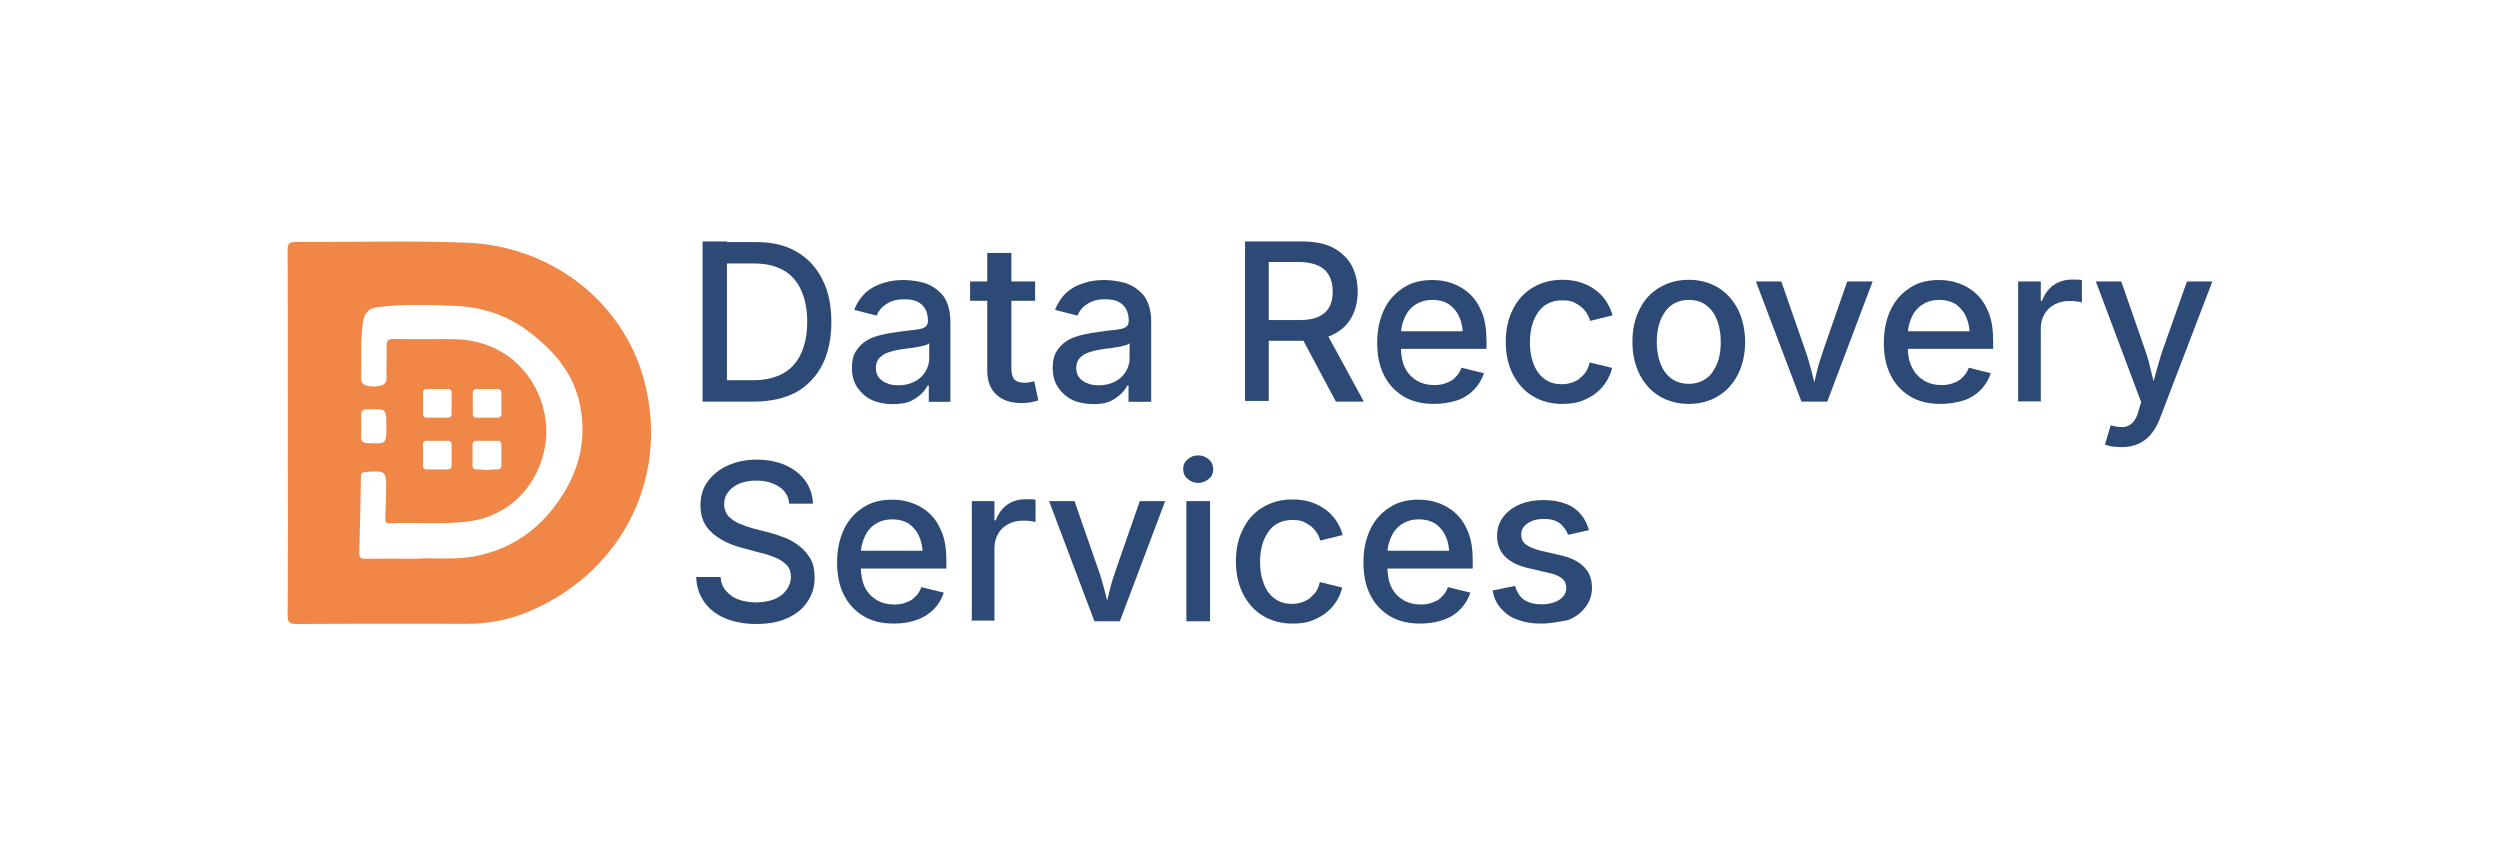
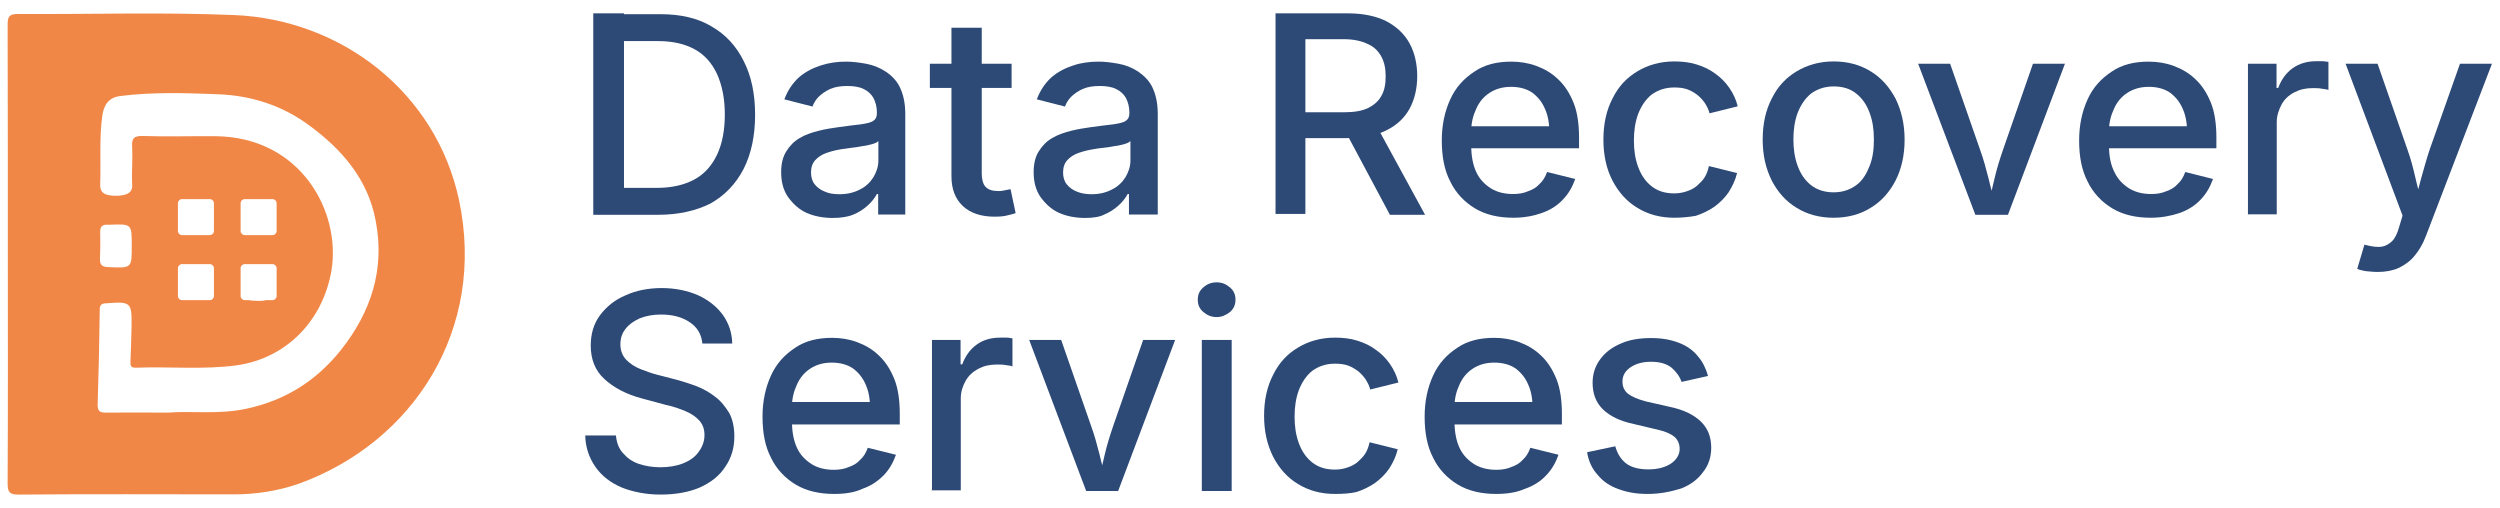
- <svg xmlns="http://www.w3.org/2000/svg" version="1.1" id="Layer_1" x="0px" y="0px" viewBox="0 0 1180.3 408.6" style="enable-background:new 0 0 1180.3 408.6;" xml:space="preserve">
+ <svg xmlns="http://www.w3.org/2000/svg" version="1.1" id="Layer_1" x="0px" y="0px" viewBox="0 0 1180.3 239.8" style="enable-background:new 0 0 1180.3 239.8;" xml:space="preserve">
  <style type="text/css">
	.st0{fill:#F18746;}
	.st1{fill:#2D4A77;}
</style>
  <g>
    <g>
-       <path class="st0" d="M305.2,184c-8.7-40.5-44.4-67.8-84.5-69.4c-27-1.1-54-0.2-81.1-0.4c-3.4,0-3.8,1.2-3.8,4.1    c0.1,28.6,0.1,57.3,0.1,85.9c0,28.8,0.1,57.5-0.1,86.3c0,3.4,0.9,4.1,4.2,4.1c26.9-0.2,53.8-0.1,80.7-0.1c8.3,0,16.5-1.3,24.3-4    C288.1,275,315.5,232.5,305.2,184z M260.6,240.7c-9.2,11.4-20.8,18.6-35.3,21.7c-10.4,2.2-20.7,0.7-29.2,1.4c-9,0-16.2-0.1-23.5,0    c-2.3,0-3-0.6-3-3c0.4-11.9,0.6-23.8,0.8-35.7c0-1.7,0.6-2.2,2.3-2.3c9.5-0.7,9.8-0.5,9.6,9c-0.1,4.3-0.2,8.6-0.4,12.8    c-0.1,1.6,0.1,2.5,2.1,2.4c12.5-0.5,25.1,0.8,37.7-0.9c18.8-2.6,32.5-16.8,35.7-35.7c3.6-21.8-11.3-50-43.6-50.3    c-9.1-0.1-18.2,0.2-27.3-0.1c-3.5-0.1-4.2,1-4,4.2c0.2,4.7-0.2,9.4,0,14c0.2,2.7-1.4,3.6-3.3,4c-1.8,0.4-3.8,0.3-5.6,0    c-1.9-0.4-3.2-1.4-3.1-3.8c0.3-8.7-0.4-17.4,0.8-26c0.6-4.4,2.6-6.9,7-7.4c12.1-1.5,24.3-1.1,36.5-0.6    c12.5,0.5,24.1,4.2,34.2,11.7c12.3,9.1,22.1,20.3,25,35.9C277.4,210.2,272.1,226.3,260.6,240.7z M170.5,196.2    c-0.1-2.1,0.7-3,2.8-2.9c0.3,0,0.5,0,0.8,0c8.3-0.3,8.3-0.3,8.3,7.8c0,8.6,0.1,8.5-8.8,8.1c-2.1-0.1-3.2-0.6-3.1-3    C170.6,202.9,170.6,199.5,170.5,196.2z M201.2,208.1h10.5c0.8,0,1.5,0.7,1.5,1.5v10.5c0,0.8-0.7,1.5-1.5,1.5h-10.5    c-0.8,0-1.5-0.7-1.5-1.5v-10.5C199.7,208.8,200.4,208.1,201.2,208.1z M199.7,195.7v-10.5c0-0.8,0.7-1.5,1.5-1.5h10.5    c0.8,0,1.5,0.7,1.5,1.5v10.5c0,0.8-0.7,1.5-1.5,1.5h-10.5C200.4,197.2,199.7,196.5,199.7,195.7z M224.7,208.1h10.5    c0.8,0,1.5,0.7,1.5,1.5v10.5c0,0.8-0.7,1.5-1.5,1.5h-2.5c-1.1,0.3-2.4,0.3-3.9,0.2c-1,0-1.8-0.1-2.5-0.2h-1.7    c-0.8,0-1.5-0.7-1.5-1.5v-10.5C223.2,208.8,223.9,208.1,224.7,208.1z M223.2,195.7v-10.5c0-0.8,0.7-1.5,1.5-1.5h10.5    c0.8,0,1.5,0.7,1.5,1.5v10.5c0,0.8-0.7,1.5-1.5,1.5h-10.5C223.9,197.2,223.2,196.5,223.2,195.7z" />
+       <path class="st0" d="M216.7,94.4C205.8,43.4,160.9,9.1,110.4,7.1c-34-1.4-67.9-0.3-102-0.5c-4.3,0-4.8,1.5-4.8,5.2    c0.1,36,0.1,72.1,0.1,108c0,36.2,0.1,72.3-0.1,108.5c0,4.3,1.1,5.2,5.3,5.2c33.8-0.3,67.7-0.1,101.5-0.1c10.4,0,20.8-1.6,30.6-5    C195.2,208.8,229.7,155.4,216.7,94.4z M160.6,165.7C149,180,134.5,189.1,116.2,193c-13.1,2.8-26,0.9-36.7,1.8    c-11.3,0-20.4-0.1-29.6,0c-2.9,0-3.8-0.8-3.8-3.8c0.5-15,0.8-29.9,1-44.9c0-2.1,0.8-2.8,2.9-2.9c11.9-0.9,12.3-0.6,12.1,11.3    c-0.1,5.4-0.3,10.8-0.5,16.1c-0.1,2,0.1,3.1,2.6,3c15.7-0.6,31.6,1,47.4-1.1c23.6-3.3,40.9-21.1,44.9-44.9    c4.5-27.4-14.2-62.9-54.8-63.3c-11.4-0.1-22.9,0.3-34.3-0.1c-4.4-0.1-5.3,1.3-5,5.3c0.3,5.9-0.3,11.8,0,17.6    c0.3,3.4-1.8,4.5-4.2,5c-2.3,0.5-4.8,0.4-7,0c-2.4-0.5-4-1.8-3.9-4.8c0.4-10.9-0.5-21.9,1-32.7c0.8-5.5,3.3-8.7,8.8-9.3    c15.2-1.9,30.6-1.4,45.9-0.8c15.7,0.6,30.3,5.3,43,14.7c15.5,11.4,27.8,25.5,31.4,45.2C181.8,127.3,175.1,147.6,160.6,165.7z     M47.3,109.7c-0.1-2.6,0.9-3.8,3.5-3.6c0.4,0,0.6,0,1,0c10.4-0.4,10.4-0.4,10.4,9.8c0,10.8,0.1,10.7-11.1,10.2    c-2.6-0.1-4-0.8-3.9-3.8C47.4,118.1,47.4,113.9,47.3,109.7z M85.9,124.7h13.2c1,0,1.9,0.9,1.9,1.9v13.2c0,1-0.9,1.9-1.9,1.9H85.9    c-1,0-1.9-0.9-1.9-1.9v-13.2C84,125.6,84.9,124.7,85.9,124.7z M84,109.1V95.9c0-1,0.9-1.9,1.9-1.9h13.2c1,0,1.9,0.9,1.9,1.9v13.2    c0,1-0.9,1.9-1.9,1.9H85.9C84.9,111,84,110.1,84,109.1z M115.5,124.7h13.2c1,0,1.9,0.9,1.9,1.9v13.2c0,1-0.9,1.9-1.9,1.9h-3.1    c-1.4,0.4-3,0.4-4.9,0.3c-1.3,0-2.3-0.1-3.1-0.3h-2.1c-1,0-1.9-0.9-1.9-1.9v-13.2C113.6,125.6,114.5,124.7,115.5,124.7z     M113.6,109.1V95.9c0-1,0.9-1.9,1.9-1.9h13.2c1,0,1.9,0.9,1.9,1.9v13.2c0,1-0.9,1.9-1.9,1.9h-13.2    C114.5,111,113.6,110.1,113.6,109.1z" />
    </g>
    <g>
-       <path class="st1" d="M343.2,114v75.6h-11.5V114H343.2z M356.2,189.6h-18.6v-10.1h17.9c5.8,0,10.4-1.1,14.2-3.2    c3.8-2.1,6.6-5.3,8.5-9.4s2.9-9.1,2.9-15c0-5.9-1-10.9-2.9-15s-4.6-7.2-8.3-9.3s-8.3-3.2-13.8-3.2h-19v-10.1H357    c7.4,0,13.8,1.4,19,4.5c5.3,3,9.4,7.4,12.2,13c2.9,5.6,4.3,12.3,4.3,20.2c0,7.8-1.4,14.6-4.3,20.3c-2.9,5.6-7,9.9-12.5,13    C370.4,188,363.9,189.6,356.2,189.6z" />
-       <path class="st1" d="M421.5,190.8c-3.5,0-6.9-0.6-9.8-1.9s-5.1-3.4-6.9-5.9c-1.8-2.6-2.6-5.8-2.6-9.4c0-3.2,0.6-5.8,1.9-7.8    c1.3-2.1,2.9-3.7,5-5c2.1-1.3,4.5-2.1,7-2.7s5.3-1.1,7.8-1.4c3.4-0.5,6.1-0.8,8.2-1c2.1-0.3,3.7-0.6,4.6-1.3    c1-0.6,1.4-1.6,1.4-2.9v-0.3c0-2.1-0.5-3.8-1.3-5.4c-0.8-1.4-2.1-2.6-3.7-3.4c-1.6-0.8-3.7-1.1-6.1-1.1c-2.4,0-4.6,0.3-6.4,1.1    c-1.8,0.8-3.2,1.8-4.3,2.9c-1.1,1.1-1.9,2.4-2.4,3.7l-10.6-2.7c1.3-3.4,3.2-6.1,5.4-8.2c2.4-2.1,5.1-3.5,8.3-4.5    c3.2-1,6.2-1.4,9.6-1.4c2.2,0,4.8,0.3,7.4,0.8s5,1.4,7.2,2.9s4.2,3.4,5.4,5.9c1.3,2.6,2.1,5.9,2.1,10.1v37.8h-10.2v-7.7h-0.5    c-0.8,1.4-1.8,2.9-3.4,4.3c-1.6,1.4-3.4,2.6-5.4,3.4C427.3,190.4,424.5,190.8,421.5,190.8z M424.1,181.9c3,0,5.6-0.6,7.8-1.8    c2.2-1.1,3.8-2.7,5-4.6c1.1-1.9,1.8-4,1.8-6.2V162c-0.5,0.5-1.1,0.8-2.2,1.1c-1.1,0.3-2.4,0.6-3.8,0.8c-1.4,0.3-2.9,0.5-4.2,0.6    c-1.3,0.2-2.4,0.3-3.4,0.5c-2.1,0.3-4,0.8-5.8,1.4s-3.2,1.6-4.2,2.7c-1,1.1-1.6,2.7-1.6,4.6c0,1.8,0.5,3.4,1.4,4.5    c1,1.3,2.2,2.1,3.8,2.7C420.1,181.6,421.8,181.9,424.1,181.9z" />
-       <path class="st1" d="M488.7,132.9v9.1H458v-9.1H488.7z M466.3,119.4h11.2v54.7c0,2.2,0.5,4,1.4,5c1,1.1,2.6,1.6,4.8,1.6    c0.6,0,1.3,0,2.2-0.2c1-0.2,1.8-0.3,2.4-0.5l1.9,9c-1.1,0.5-2.4,0.6-3.8,1c-1.3,0.2-2.7,0.3-4,0.3c-5.1,0-9.1-1.3-12-4    s-4.3-6.4-4.3-11.2v-55.7H466.3z" />
-       <path class="st1" d="M516.3,190.8c-3.5,0-6.9-0.6-9.8-1.9c-2.9-1.3-5.1-3.4-6.9-5.9c-1.8-2.6-2.6-5.8-2.6-9.4    c0-3.2,0.6-5.8,1.9-7.8c1.3-2.1,2.9-3.7,5-5c2.1-1.3,4.5-2.1,7-2.7s5.3-1.1,7.8-1.4c3.4-0.5,6.1-0.8,8.2-1    c2.1-0.3,3.7-0.6,4.6-1.3c1-0.6,1.4-1.6,1.4-2.9v-0.3c0-2.1-0.5-3.8-1.3-5.4c-0.8-1.4-2.1-2.6-3.7-3.4c-1.6-0.8-3.7-1.1-6.1-1.1    s-4.6,0.3-6.4,1.1c-1.8,0.8-3.2,1.8-4.3,2.9c-1.1,1.1-1.9,2.4-2.4,3.7l-10.6-2.7c1.3-3.4,3.2-6.1,5.4-8.2c2.4-2.1,5.1-3.5,8.3-4.5    c3-1,6.2-1.4,9.6-1.4c2.2,0,4.8,0.3,7.4,0.8c2.6,0.5,5,1.4,7.2,2.9s4.2,3.4,5.4,5.9c1.3,2.6,2.1,5.9,2.1,10.1v37.8h-10.7v-7.7    h-0.5c-0.8,1.4-1.8,2.9-3.4,4.3s-3.4,2.6-5.4,3.4C521.9,190.4,519.3,190.8,516.3,190.8z M518.7,181.9c3,0,5.6-0.6,7.8-1.8    c2.2-1.1,3.8-2.7,5-4.6c1.1-1.9,1.8-4,1.8-6.2V162c-0.5,0.5-1.1,0.8-2.2,1.1c-1.1,0.3-2.4,0.6-3.8,0.8c-1.4,0.3-2.9,0.5-4.2,0.6    s-2.4,0.3-3.4,0.5c-2.1,0.3-4,0.8-5.8,1.4c-1.8,0.6-3.2,1.6-4.2,2.7c-1,1.1-1.6,2.7-1.6,4.6c0,1.8,0.5,3.4,1.4,4.5    c1,1.3,2.2,2.1,3.8,2.7C514.8,181.6,516.6,181.9,518.7,181.9z" />
-       <path class="st1" d="M587.8,189.6V114h27.1c5.8,0,10.7,1,14.6,3c3.8,2.1,6.7,4.8,8.6,8.3c1.9,3.5,2.9,7.7,2.9,12.3    s-1,8.8-2.9,12.2c-1.9,3.5-4.8,6.2-8.8,8.2c-3.8,1.9-8.8,2.9-14.6,2.9h-20.3v-9.8h19.2c3.7,0,6.7-0.5,9-1.6c2.2-1.1,4-2.6,5-4.6    c1.1-1.9,1.6-4.3,1.6-7.2s-0.5-5.3-1.6-7.4c-1.1-2.1-2.7-3.7-5.1-4.8c-2.2-1.1-5.3-1.8-9.1-1.8H599v65.6h-11.2V189.6z     M630.7,189.6l-18.2-34.1h12.8l18.6,34.1H630.7z" />
-       <path class="st1" d="M677.1,190.7c-5.6,0-10.4-1.1-14.4-3.5c-4-2.4-7.2-5.8-9.3-10.1c-2.2-4.3-3.2-9.4-3.2-15.4    c0-5.8,1.1-10.9,3.2-15.4c2.1-4.5,5.1-7.8,9.1-10.4c3.8-2.6,8.5-3.7,13.8-3.7c3.2,0,6.4,0.5,9.4,1.6s5.8,2.7,8.2,5    c2.4,2.2,4.3,5.1,5.8,8.8c1.4,3.5,2.1,8,2.1,13.1v4h-45.1v-8.3H696l-5.3,2.7c0-3.5-0.5-6.6-1.6-9.1c-1.1-2.7-2.7-4.6-4.8-6.2    c-2.1-1.4-4.8-2.2-8-2.2s-5.8,0.8-8,2.2s-4,3.5-5.1,6.1c-1.1,2.4-1.8,5.1-1.8,8.2v5.6c0,3.8,0.6,7.2,1.9,9.9    c1.3,2.7,3.2,4.6,5.6,6.1c2.4,1.4,5.1,2.1,8.3,2.1c2.1,0,4-0.3,5.6-1c1.8-0.6,3.2-1.4,4.3-2.7c1.3-1.1,2.2-2.7,2.9-4.5l10.6,2.6    c-1,2.9-2.4,5.4-4.6,7.7c-2.1,2.2-4.8,4-8,5.1C684.8,190,681.1,190.7,677.1,190.7z" />
-       <path class="st1" d="M737.5,190.7c-5.3,0-9.9-1.3-13.9-3.7c-4-2.4-7-5.8-9.3-10.2c-2.2-4.3-3.4-9.4-3.4-15.4    c0-5.9,1.1-11,3.4-15.4c2.2-4.5,5.3-7.8,9.3-10.2c4-2.4,8.6-3.7,13.9-3.7c2.9,0,5.8,0.3,8.3,1.1c2.6,0.8,5,1.9,7,3.4    c2.1,1.4,3.8,3.2,5.3,5.3c1.4,2.1,2.6,4.5,3.2,7l-10.6,2.6c-0.3-1.4-1-2.7-1.8-4c-0.8-1.1-1.8-2.2-2.9-3c-1.1-0.8-2.4-1.6-3.8-2.1    c-1.4-0.5-3-0.6-4.8-0.6c-3.4,0-6.2,1-8.5,2.7c-2.2,1.8-3.8,4.2-5,7.2c-1.1,3-1.6,6.4-1.6,9.9c0,3.7,0.5,6.9,1.6,9.9    c1.1,3,2.7,5.4,5,7.2s5.1,2.7,8.5,2.7c1.8,0,3.4-0.3,4.8-0.8c1.4-0.5,2.7-1.1,3.8-2.1c1.1-1,2.1-1.9,2.9-3.2s1.3-2.7,1.6-4.2    l10.6,2.6c-0.6,2.7-1.8,5.1-3.2,7.2c-1.4,2.1-3.2,3.8-5.3,5.4c-2.1,1.4-4.5,2.6-7,3.4C743.2,190.4,740.4,190.7,737.5,190.7z" />
-       <path class="st1" d="M797.3,190.7c-5.3,0-9.9-1.3-13.9-3.7c-4-2.4-7-5.8-9.3-10.2c-2.2-4.5-3.4-9.4-3.4-15.4    c0-5.9,1.1-11,3.4-15.4c2.2-4.5,5.3-7.8,9.3-10.2c4-2.4,8.6-3.7,13.9-3.7c5.3,0,9.9,1.3,13.9,3.7c4,2.4,7,5.9,9.3,10.2    c2.2,4.5,3.4,9.6,3.4,15.4s-1.1,10.9-3.4,15.4c-2.2,4.3-5.3,7.8-9.3,10.2C807.3,189.4,802.6,190.7,797.3,190.7z M797.3,181.2    c3.5,0,6.2-1,8.5-2.7s3.8-4.2,5-7.2s1.6-6.2,1.6-9.9c0-3.7-0.5-6.9-1.6-9.9c-1.1-3-2.7-5.4-5-7.2c-2.2-1.8-5.1-2.7-8.5-2.7    s-6.2,1-8.5,2.7c-2.2,1.8-3.8,4.2-5,7.2c-1.1,3-1.6,6.4-1.6,9.9c0,3.5,0.5,6.9,1.6,9.9c1.1,3,2.7,5.4,5,7.2    C791.1,180.3,794,181.2,797.3,181.2z" />
-       <path class="st1" d="M850.5,189.6L829,132.9h12l11.2,32.2c1.3,3.5,2.2,7,3.2,10.7c0.8,3.5,1.8,7,2.7,10.6H855    c1-3.5,1.9-7,2.7-10.6c0.8-3.5,1.9-7,3.2-10.7l11.2-32.2h12l-21.4,56.7H850.5z" />
-       <path class="st1" d="M916.3,190.7c-5.6,0-10.4-1.1-14.4-3.5c-4-2.4-7.2-5.8-9.3-10.1c-2.2-4.3-3.2-9.4-3.2-15.4    c0-5.8,1.1-10.9,3.2-15.4c2.1-4.5,5.1-7.8,9.1-10.4c3.8-2.6,8.5-3.7,13.8-3.7c3.2,0,6.4,0.5,9.4,1.6s5.8,2.7,8.2,5    c2.4,2.2,4.3,5.1,5.8,8.8c1.4,3.5,2.1,8,2.1,13.1v4h-45.1v-8.3h39.4l-5.3,2.7c0-3.5-0.5-6.6-1.6-9.1c-1.1-2.7-2.7-4.6-4.8-6.2    c-2.1-1.4-4.8-2.2-8-2.2c-3.2,0-5.8,0.8-8,2.2c-2.2,1.4-4,3.5-5.1,6.1c-1.1,2.4-1.8,5.1-1.8,8.2v5.6c0,3.8,0.6,7.2,2.1,9.9    c1.3,2.7,3.2,4.6,5.6,6.1c2.4,1.4,5.1,2.1,8.3,2.1c2.1,0,4-0.3,5.6-1c1.8-0.6,3.2-1.4,4.3-2.7c1.3-1.1,2.2-2.7,2.9-4.5l10.4,2.6    c-1,2.9-2.4,5.4-4.6,7.7c-2.1,2.2-4.8,4-8,5.1C924,190,920.3,190.7,916.3,190.7z" />
-       <path class="st1" d="M952.8,189.6v-56.7h10.7v9.1h0.6c1.1-3,2.9-5.6,5.4-7.4c2.6-1.8,5.6-2.6,8.8-2.6c0.6,0,1.4,0,2.4,0    c1,0,1.6,0.2,2.2,0.2v10.6c-0.5-0.2-1.1-0.3-2.4-0.5c-1.1-0.2-2.2-0.2-3.5-0.2c-2.6,0-4.8,0.5-6.9,1.6c-2.1,1.1-3.7,2.6-4.8,4.5    c-1.1,1.9-1.8,4.2-1.8,6.6v34.7H952.8z" />
-       <path class="st1" d="M993.8,209.9l2.7-9.1l1.3,0.3c1.9,0.5,3.7,0.6,5.1,0.5c1.6-0.2,2.9-1,4-2.1c1.1-1.1,2.1-3,2.7-5.4l1.3-4.2    l-21.4-57h12l11.2,32.2c1.3,3.5,2.2,7.2,3,10.7c0.8,3.5,1.8,7,2.7,10.6h-3.4c1-3.5,1.9-7,2.9-10.6c1-3.5,1.9-7,3.2-10.7l11.4-32.2    h12l-24.7,64.5c-1.1,3-2.6,5.6-4.2,7.5c-1.6,2.1-3.7,3.5-5.9,4.6c-2.2,1-5,1.6-8,1.6c-1.8,0-3.4-0.2-4.6-0.3    C995.5,210.5,994.4,210.2,993.8,209.9z" />
-       <path class="st1" d="M357,294.6c-5.6,0-10.6-1-14.7-2.7c-4.2-1.8-7.4-4.3-9.8-7.7c-2.4-3.4-3.7-7.4-3.8-11.8h11.5    c0.2,2.7,1.1,5,2.7,6.7c1.6,1.8,3.5,3.2,5.9,4c2.4,0.8,5.1,1.3,8,1.3c3.2,0,6.1-0.5,8.5-1.4c2.6-1,4.5-2.4,5.9-4.3    c1.4-1.9,2.2-4,2.2-6.4c0-2.2-0.6-4-1.9-5.4c-1.3-1.4-3-2.6-5.1-3.5s-4.6-1.8-7.4-2.4l-8.8-2.4c-6.2-1.6-11-4.2-14.4-7.4    c-3.5-3.2-5.1-7.5-5.1-12.6c0-4.3,1.1-8.2,3.5-11.4c2.4-3.2,5.6-5.8,9.6-7.5c4-1.8,8.6-2.7,13.6-2.7c5.1,0,9.8,1,13.6,2.7    c4,1.8,7,4.3,9.3,7.4c2.2,3.2,3.4,6.7,3.5,10.7h-11.2c-0.3-3.5-1.9-6.1-4.8-8c-2.9-1.9-6.4-2.9-10.7-2.9c-3,0-5.6,0.5-8,1.4    c-2.2,1-4,2.2-5.3,4c-1.3,1.6-1.9,3.5-1.9,5.8c0,2.4,0.8,4.3,2.2,5.8c1.4,1.4,3.2,2.6,5.4,3.5c2.1,0.8,4.2,1.6,6.1,2.1l7.4,1.9    c2.4,0.6,4.8,1.4,7.4,2.4c2.6,1,5,2.4,7,4c2.2,1.6,3.8,3.7,5.3,6.1c1.3,2.4,1.9,5.3,1.9,8.8c0,4.3-1.1,8-3.4,11.4    c-2.2,3.4-5.4,5.9-9.6,7.8C367.9,293.6,362.9,294.6,357,294.6z" />
-       <path class="st1" d="M422.1,294.4c-5.6,0-10.4-1.1-14.4-3.5s-7.2-5.8-9.3-10.1c-2.2-4.3-3.2-9.4-3.2-15.4c0-5.8,1.1-10.9,3.2-15.4    s5.1-7.8,9.1-10.4c3.8-2.6,8.5-3.7,13.8-3.7c3.2,0,6.4,0.5,9.4,1.6s5.8,2.7,8.2,5c2.4,2.2,4.3,5.1,5.8,8.8c1.4,3.5,2.1,8,2.1,13.1    v4h-45.1V260H441l-5.3,2.7c0-3.5-0.5-6.6-1.6-9.1c-1.1-2.7-2.7-4.6-4.8-6.2c-2.1-1.4-4.8-2.2-8-2.2s-5.8,0.8-8,2.2s-4,3.5-5.1,6.1    c-1.1,2.4-1.8,5.1-1.8,8.2v5.6c0,3.8,0.6,7.2,1.9,9.9c1.3,2.7,3.2,4.6,5.6,6.1c2.4,1.4,5.1,2.1,8.3,2.1c2.1,0,4-0.3,5.6-1    c1.8-0.6,3.2-1.4,4.3-2.7c1.3-1.1,2.2-2.7,2.9-4.5l10.6,2.6c-1,2.9-2.4,5.4-4.6,7.7c-2.2,2.2-4.8,4-8,5.1    C429.8,293.8,426.3,294.4,422.1,294.4z" />
-       <path class="st1" d="M458.8,293.3v-56.7h10.7v9.1h0.6c1.1-3,2.9-5.6,5.4-7.4s5.6-2.6,8.8-2.6c0.6,0,1.4,0,2.4,0    c1,0,1.6,0.2,2.2,0.2v10.6c-0.5-0.2-1.1-0.3-2.4-0.5c-1.1-0.2-2.2-0.2-3.5-0.2c-2.6,0-4.8,0.5-6.9,1.6c-2.1,1.1-3.7,2.6-4.8,4.5    c-1.1,1.9-1.8,4.2-1.8,6.6V293h-10.9V293.3z" />
-       <path class="st1" d="M516.7,293.3l-21.4-56.7h12l11.2,32.2c1.3,3.5,2.2,7,3.2,10.7c0.8,3.5,1.8,7,2.7,10.6h-3.4    c1-3.5,1.9-7,2.7-10.6c0.8-3.5,1.9-7,3.2-10.7l11.2-32.2h12l-21.4,56.7H516.7L516.7,293.3z" />
-       <path class="st1" d="M565.7,228c-1.9,0-3.5-0.6-5-1.9s-2.1-2.9-2.1-4.6c0-1.9,0.6-3.4,2.1-4.6c1.4-1.3,3-1.9,5-1.9s3.5,0.6,5,1.9    s2.1,2.9,2.1,4.6c0,1.8-0.6,3.4-2.1,4.6C569.2,227.3,567.6,228,565.7,228z M560.1,293.3v-56.7h11.2v56.7H560.1L560.1,293.3z" />
-       <path class="st1" d="M610.1,294.4c-5.3,0-9.9-1.3-13.9-3.7c-4-2.4-7-5.8-9.3-10.2c-2.2-4.5-3.4-9.4-3.4-15.4    c0-5.9,1.1-11,3.4-15.4c2.2-4.5,5.3-7.8,9.3-10.2c4-2.4,8.6-3.7,13.9-3.7c2.9,0,5.8,0.3,8.3,1.1c2.6,0.8,5,1.9,7,3.4    c2.1,1.4,3.8,3.2,5.3,5.3c1.4,2.1,2.6,4.5,3.2,7l-10.6,2.6c-0.3-1.4-1-2.7-1.8-4c-0.8-1.1-1.8-2.2-2.9-3c-1.1-0.8-2.4-1.6-3.8-2.1    c-1.4-0.5-3-0.6-4.8-0.6c-3.4,0-6.2,1-8.5,2.7c-2.2,1.8-3.8,4.2-5,7.2c-1.1,3-1.6,6.4-1.6,9.9c0,3.7,0.5,6.9,1.6,9.9    c1.1,3,2.7,5.4,5,7.2s5.1,2.7,8.5,2.7c1.8,0,3.4-0.3,4.8-0.8c1.4-0.5,2.7-1.1,3.8-2.1s2.1-1.9,2.9-3.2c0.8-1.3,1.3-2.7,1.6-4.2    l10.6,2.6c-0.6,2.7-1.8,5.1-3.2,7.2c-1.4,2.1-3.2,3.8-5.3,5.4c-2.1,1.4-4.5,2.6-7,3.4C615.7,294.2,612.9,294.4,610.1,294.4z" />
-       <path class="st1" d="M670.6,294.4c-5.6,0-10.4-1.1-14.4-3.5s-7.2-5.8-9.3-10.1c-2.2-4.3-3.2-9.4-3.2-15.4c0-5.8,1.1-10.9,3.2-15.4    s5.1-7.8,9.1-10.4c3.8-2.6,8.5-3.7,13.8-3.7c3.2,0,6.4,0.5,9.4,1.6s5.8,2.7,8.2,5c2.4,2.2,4.3,5.1,5.8,8.8c1.4,3.5,2.1,8,2.1,13.1    v4h-45.1V260h39.4l-5.3,2.7c0-3.5-0.5-6.6-1.6-9.1c-1.1-2.7-2.7-4.6-4.8-6.2c-2.1-1.4-4.8-2.2-8-2.2s-5.8,0.8-8,2.2    s-4,3.5-5.1,6.1c-1.1,2.4-1.8,5.1-1.8,8.2v5.6c0,3.8,0.6,7.2,1.9,9.9c1.3,2.7,3.2,4.6,5.6,6.1c2.4,1.4,5.1,2.1,8.3,2.1    c2.1,0,4-0.3,5.6-1c1.8-0.6,3.2-1.4,4.3-2.7c1.3-1.1,2.2-2.7,2.9-4.5l10.6,2.6c-1,2.9-2.4,5.4-4.6,7.7c-2.1,2.2-4.8,4-8,5.1    C678.3,293.8,674.6,294.4,670.6,294.4z" />
-       <path class="st1" d="M727.4,294.4c-4.2,0-7.7-0.6-10.9-1.8c-3.2-1.1-5.8-2.9-7.8-5.3c-2.1-2.2-3.4-5.1-4-8.5l10.6-2.2    c0.8,2.9,2.2,5.1,4.3,6.6c2.1,1.4,4.8,2.1,8.2,2.1c3.5,0,6.4-0.8,8.5-2.2c2.1-1.4,3.2-3.4,3.2-5.4c0-1.8-0.6-3.4-1.9-4.5    s-3.4-2.1-5.9-2.6l-9.4-2.2c-5.3-1.1-9.1-3-11.7-5.6c-2.6-2.6-3.8-5.9-3.8-9.9c0-3.4,1-6.4,2.9-8.8c1.9-2.6,4.5-4.5,7.7-5.9    c3.2-1.4,7-2.1,11.4-2.1c4.2,0,7.5,0.6,10.6,1.8c2.9,1.1,5.3,2.9,7,5c1.8,2.1,3,4.6,3.8,7.4l-9.9,2.2c-0.6-1.9-1.9-3.7-3.7-5.3    c-1.8-1.4-4.3-2.2-7.7-2.2c-3,0-5.6,0.6-7.7,2.1c-2.1,1.4-3,3.2-3,5.3c0,1.9,0.6,3.4,2.1,4.6c1.4,1.1,3.7,2.1,6.7,2.9l9.1,2.1    c5.3,1.1,9.1,3,11.7,5.6c2.6,2.6,3.8,5.8,3.8,9.8c0,3.5-1,6.6-3,9.1c-1.9,2.7-4.6,4.8-8.2,6.2C736,293.6,732,294.4,727.4,294.4z" />
+       <path class="st1" d="M294.6,6.3v95.1h-14.5V6.3H294.6z M310.9,101.4h-23.4V88.7H310c7.3,0,13.1-1.4,17.9-4    c4.8-2.6,8.3-6.7,10.7-11.8c2.4-5.2,3.6-11.4,3.6-18.9s-1.3-13.7-3.6-18.9c-2.4-5.2-5.8-9.1-10.4-11.7c-4.7-2.6-10.4-4-17.4-4    h-23.9V6.7h25c9.3,0,17.4,1.8,23.9,5.7c6.7,3.8,11.8,9.3,15.3,16.4c3.6,7,5.4,15.5,5.4,25.4c0,9.8-1.8,18.4-5.4,25.5    c-3.6,7-8.8,12.5-15.7,16.4C328.8,99.4,320.6,101.4,310.9,101.4z" />
+       <path class="st1" d="M393.1,102.9c-4.4,0-8.7-0.8-12.3-2.4c-3.6-1.6-6.4-4.3-8.7-7.4c-2.3-3.3-3.3-7.3-3.3-11.8    c0-4,0.8-7.3,2.4-9.8c1.6-2.6,3.6-4.7,6.3-6.3c2.6-1.6,5.7-2.6,8.8-3.4c3.1-0.8,6.7-1.4,9.8-1.8c4.3-0.6,7.7-1,10.3-1.3    c2.6-0.4,4.7-0.8,5.8-1.6c1.3-0.8,1.8-2,1.8-3.6v-0.4c0-2.6-0.6-4.8-1.6-6.8c-1-1.8-2.6-3.3-4.7-4.3c-2-1-4.7-1.4-7.7-1.4    s-5.8,0.4-8,1.4c-2.3,1-4,2.3-5.4,3.6c-1.4,1.4-2.4,3-3,4.7l-13.3-3.4c1.6-4.3,4-7.7,6.8-10.3c3-2.6,6.4-4.4,10.4-5.7    c4-1.3,7.8-1.8,12.1-1.8c2.8,0,6,0.4,9.3,1c3.3,0.6,6.3,1.8,9.1,3.6s5.3,4.3,6.8,7.4c1.6,3.3,2.6,7.4,2.6,12.7v47.5h-12.8v-9.7    h-0.6c-1,1.8-2.3,3.6-4.3,5.4c-2,1.8-4.3,3.3-6.8,4.3C400.4,102.4,396.8,102.9,393.1,102.9z M396.3,91.7c3.8,0,7-0.8,9.8-2.3    c2.8-1.4,4.8-3.4,6.3-5.8c1.4-2.4,2.3-5,2.3-7.8v-9.2c-0.6,0.6-1.4,1-2.8,1.4c-1.4,0.4-3,0.8-4.8,1c-1.8,0.4-3.6,0.6-5.3,0.8    c-1.6,0.3-3,0.4-4.3,0.6c-2.6,0.4-5,1-7.3,1.8s-4,2-5.3,3.4c-1.3,1.4-2,3.4-2,5.8c0,2.3,0.6,4.3,1.8,5.7c1.3,1.6,2.8,2.6,4.8,3.4    C391.3,91.3,393.4,91.7,396.3,91.7z" />
+       <path class="st1" d="M477.6,30.1v11.4H439V30.1H477.6z M449.4,13.1h14.1v68.8c0,2.8,0.6,5,1.8,6.3c1.3,1.4,3.3,2,6,2    c0.8,0,1.6,0,2.8-0.3c1.3-0.3,2.3-0.4,3-0.6l2.4,11.3c-1.4,0.6-3,0.8-4.8,1.3c-1.6,0.3-3.4,0.4-5,0.4c-6.4,0-11.4-1.6-15.1-5    c-3.6-3.4-5.4-8-5.4-14.1V13.1L449.4,13.1L449.4,13.1z" />
+       <path class="st1" d="M512.3,102.9c-4.4,0-8.7-0.8-12.3-2.4c-3.6-1.6-6.4-4.3-8.7-7.4c-2.3-3.3-3.3-7.3-3.3-11.8    c0-4,0.8-7.3,2.4-9.8c1.6-2.6,3.6-4.7,6.3-6.3s5.7-2.6,8.8-3.4c3.1-0.8,6.7-1.4,9.8-1.8c4.3-0.6,7.7-1,10.3-1.3    c2.6-0.4,4.7-0.8,5.8-1.6c1.3-0.8,1.8-2,1.8-3.6v-0.4c0-2.6-0.6-4.8-1.6-6.8c-1-1.8-2.6-3.3-4.7-4.3c-2-1-4.7-1.4-7.7-1.4    c-3,0-5.8,0.4-8,1.4c-2.3,1-4,2.3-5.4,3.6c-1.4,1.4-2.4,3-3,4.7l-13.3-3.4c1.6-4.3,4-7.7,6.8-10.3c3-2.6,6.4-4.4,10.4-5.7    c3.8-1.3,7.8-1.8,12.1-1.8c2.8,0,6,0.4,9.3,1c3.3,0.6,6.3,1.8,9.1,3.6c2.8,1.9,5.3,4.3,6.8,7.4c1.6,3.3,2.6,7.4,2.6,12.7v47.5H533    v-9.7h-0.6c-1,1.8-2.3,3.6-4.3,5.4c-2,1.8-4.3,3.3-6.8,4.3C519.3,102.4,516.1,102.9,512.3,102.9z M515.3,91.7c3.8,0,7-0.8,9.8-2.3    c2.8-1.4,4.8-3.4,6.3-5.8c1.4-2.4,2.3-5,2.3-7.8v-9.2c-0.6,0.6-1.4,1-2.8,1.4c-1.4,0.4-3,0.8-4.8,1c-1.8,0.4-3.6,0.6-5.3,0.8    c-1.6,0.1-3,0.4-4.3,0.6c-2.6,0.4-5,1-7.3,1.8c-2.3,0.8-4,2-5.3,3.4c-1.3,1.4-2,3.4-2,5.8c0,2.3,0.6,4.3,1.8,5.7    c1.3,1.6,2.8,2.6,4.8,3.4C510.4,91.3,512.7,91.7,515.3,91.7z" />
+       <path class="st1" d="M602.2,101.4V6.3h34.1c7.3,0,13.5,1.3,18.4,3.8c4.8,2.6,8.4,6,10.8,10.4c2.4,4.4,3.6,9.7,3.6,15.5    s-1.3,11.1-3.6,15.3c-2.4,4.4-6,7.8-11.1,10.3c-4.8,2.4-11.1,3.6-18.4,3.6h-25.5V53h24.1c4.7,0,8.4-0.6,11.3-2    c2.8-1.4,5-3.3,6.3-5.8c1.4-2.4,2-5.4,2-9.1s-0.6-6.7-2-9.3c-1.4-2.6-3.4-4.7-6.4-6c-2.8-1.4-6.7-2.3-11.4-2.3h-18.1V101h-14.1    V101.4z M656.2,101.4l-22.9-42.9h16.1l23.4,42.9H656.2z" />
+       <path class="st1" d="M714.5,102.8c-7,0-13.1-1.4-18.1-4.4c-5-3-9.1-7.3-11.7-12.7c-2.8-5.4-4-11.8-4-19.4c0-7.3,1.4-13.7,4-19.4    c2.6-5.7,6.4-9.8,11.4-13.1c4.8-3.3,10.7-4.7,17.4-4.7c4,0,8,0.6,11.8,2c3.8,1.4,7.3,3.4,10.3,6.3c3,2.8,5.4,6.4,7.3,11.1    c1.8,4.4,2.6,10.1,2.6,16.5v5h-56.7V59.6h49.4l-6.7,3.4c0-4.4-0.6-8.3-2-11.4c-1.4-3.4-3.4-5.8-6-7.8c-2.6-1.8-6-2.8-10.1-2.8    c-4,0-7.3,1-10.1,2.8c-2.8,1.8-5,4.4-6.4,7.7c-1.4,3-2.3,6.4-2.3,10.3v7c0,4.8,0.8,9.1,2.4,12.5c1.6,3.4,4,5.8,7,7.7    c3,1.8,6.4,2.6,10.4,2.6c2.6,0,5-0.4,7-1.3c2.3-0.8,4-1.8,5.4-3.4c1.6-1.4,2.8-3.4,3.6-5.7l13.3,3.3c-1.3,3.6-3,6.8-5.8,9.7    c-2.6,2.8-6,5-10.1,6.4C724.2,101.9,719.6,102.8,714.5,102.8z" />
+       <path class="st1" d="M790.5,102.8c-6.7,0-12.5-1.6-17.5-4.7c-5-3-8.8-7.3-11.7-12.8c-2.8-5.4-4.3-11.8-4.3-19.4    c0-7.4,1.4-13.8,4.3-19.4c2.8-5.7,6.7-9.8,11.7-12.8c5-3,10.8-4.7,17.5-4.7c3.6,0,7.3,0.4,10.4,1.4c3.3,1,6.3,2.4,8.8,4.3    c2.6,1.8,4.8,4,6.7,6.7c1.8,2.6,3.3,5.7,4,8.8l-13.3,3.3c-0.4-1.8-1.3-3.4-2.3-5c-1-1.4-2.3-2.8-3.6-3.8c-1.4-1-3-2-4.8-2.6    c-1.8-0.6-3.8-0.8-6-0.8c-4.3,0-7.8,1.3-10.7,3.4c-2.8,2.3-4.8,5.3-6.3,9.1c-1.4,3.8-2,8-2,12.5c0,4.7,0.6,8.7,2,12.5    s3.4,6.8,6.3,9.1c2.9,2.3,6.4,3.4,10.7,3.4c2.3,0,4.3-0.4,6-1c1.8-0.6,3.4-1.4,4.8-2.6c1.4-1.3,2.6-2.4,3.6-4s1.6-3.4,2-5.3    l13.3,3.3c-0.8,3.4-2.3,6.4-4,9.1c-1.8,2.6-4,4.8-6.7,6.8c-2.6,1.8-5.7,3.3-8.8,4.3C797.7,102.4,794.2,102.8,790.5,102.8z" />
+       <path class="st1" d="M865.7,102.8c-6.7,0-12.5-1.6-17.5-4.7c-5-3-8.8-7.3-11.7-12.8c-2.8-5.7-4.3-11.8-4.3-19.4    c0-7.4,1.4-13.8,4.3-19.4c2.8-5.7,6.7-9.8,11.7-12.8c5-3,10.8-4.7,17.5-4.7c6.7,0,12.5,1.6,17.5,4.7c5,3,8.8,7.4,11.7,12.8    c2.8,5.7,4.3,12.1,4.3,19.4s-1.4,13.7-4.3,19.4c-2.8,5.4-6.7,9.8-11.7,12.8C878.3,101.2,872.4,102.8,865.7,102.8z M865.7,90.8    c4.4,0,7.8-1.3,10.7-3.4s4.8-5.3,6.3-9.1s2-7.8,2-12.5s-0.6-8.7-2-12.5c-1.4-3.8-3.4-6.8-6.3-9.1c-2.8-2.3-6.4-3.4-10.7-3.4    c-4.3,0-7.8,1.3-10.7,3.4c-2.8,2.3-4.8,5.3-6.3,9.1c-1.4,3.8-2,8-2,12.5s0.6,8.7,2,12.5c1.4,3.8,3.4,6.8,6.3,9.1    C857.9,89.7,861.6,90.8,865.7,90.8z" />
+       <path class="st1" d="M932.6,101.4l-27-71.3h15.1l14.1,40.5c1.6,4.4,2.8,8.8,4,13.5c1,4.4,2.3,8.8,3.4,13.3h-3.9    c1.3-4.4,2.4-8.8,3.4-13.3c1-4.4,2.4-8.8,4-13.5l14.1-40.5h15.1L948,101.4L932.6,101.4L932.6,101.4z" />
+       <path class="st1" d="M1015.4,102.8c-7,0-13.1-1.4-18.1-4.4c-5-3-9.1-7.3-11.7-12.7c-2.8-5.4-4-11.8-4-19.4c0-7.3,1.4-13.7,4-19.4    c2.6-5.7,6.4-9.8,11.4-13.1c4.8-3.3,10.7-4.7,17.4-4.7c4,0,8,0.6,11.8,2c3.8,1.4,7.3,3.4,10.3,6.3c3,2.8,5.4,6.4,7.3,11.1    c1.8,4.4,2.6,10.1,2.6,16.5v5h-56.7V59.6h49.6l-6.7,3.4c0-4.4-0.6-8.3-2-11.4c-1.4-3.4-3.4-5.8-6-7.8c-2.6-1.8-6-2.8-10.1-2.8    c-4,0-7.3,1-10.1,2.8c-2.8,1.8-5,4.4-6.4,7.7c-1.4,3-2.3,6.4-2.3,10.3v7c0,4.8,0.8,9.1,2.6,12.5c1.6,3.4,4,5.8,7,7.7    c3,1.8,6.4,2.6,10.4,2.6c2.6,0,5-0.4,7-1.3c2.3-0.8,4-1.8,5.4-3.4c1.6-1.4,2.8-3.4,3.6-5.7l13.1,3.3c-1.3,3.6-3,6.8-5.8,9.7    c-2.6,2.8-6,5-10.1,6.4C1025.1,101.9,1020.4,102.8,1015.4,102.8z" />
+       <path class="st1" d="M1061.3,101.4V30.1h13.5v11.4h0.8c1.4-3.8,3.6-7,6.8-9.3c3.3-2.3,7-3.3,11.1-3.3c0.8,0,1.8,0,3,0    s2,0.3,2.8,0.3v13.3c-0.6-0.3-1.4-0.4-3-0.6c-1.4-0.3-2.8-0.3-4.4-0.3c-3.3,0-6,0.6-8.7,2s-4.7,3.3-6,5.7s-2.3,5.3-2.3,8.3v43.6    h-13.5V101.4z" />
+       <path class="st1" d="M1112.9,126.9l3.4-11.4l1.6,0.4c2.4,0.6,4.7,0.8,6.4,0.6c2-0.3,3.6-1.3,5-2.6s2.6-3.8,3.4-6.8l1.6-5.3    l-26.9-71.7h15.1l14.1,40.5c1.6,4.4,2.8,9.1,3.8,13.5c1,4.4,2.3,8.8,3.4,13.3h-4.3c1.3-4.4,2.4-8.8,3.6-13.3    c1.3-4.4,2.4-8.8,4-13.5l14.3-40.5h15.1l-31.1,81.1c-1.4,3.8-3.3,7-5.3,9.4c-2,2.6-4.7,4.4-7.4,5.8c-2.8,1.3-6.3,2-10.1,2    c-2.3,0-4.3-0.3-5.8-0.4C1115,127.7,1113.6,127.3,1112.9,126.9z" />
+       <path class="st1" d="M311.9,233.5c-7,0-13.3-1.3-18.5-3.4c-5.3-2.3-9.3-5.4-12.3-9.7c-3-4.3-4.7-9.3-4.8-14.8h14.5    c0.3,3.4,1.4,6.3,3.4,8.4c2,2.3,4.4,4,7.4,5c3,1,6.4,1.6,10.1,1.6c4,0,7.7-0.6,10.7-1.8c3.3-1.3,5.7-3,7.4-5.4    c1.8-2.4,2.8-5,2.8-8c0-2.8-0.8-5-2.4-6.8c-1.6-1.8-3.8-3.3-6.4-4.4s-5.8-2.3-9.3-3l-11.1-3c-7.8-2-13.8-5.3-18.1-9.3    c-4.4-4-6.4-9.4-6.4-15.8c0-5.4,1.4-10.3,4.4-14.3s7-7.3,12.1-9.4c5-2.3,10.8-3.4,17.1-3.4c6.4,0,12.3,1.3,17.1,3.4    c5,2.3,8.8,5.4,11.7,9.3c2.8,4,4.3,8.4,4.4,13.5h-14.1c-0.4-4.4-2.4-7.7-6-10.1c-3.6-2.4-8-3.6-13.5-3.6c-3.8,0-7,0.6-10.1,1.8    c-2.8,1.3-5,2.8-6.7,5c-1.6,2-2.4,4.4-2.4,7.3c0,3,1,5.4,2.8,7.3c1.8,1.8,4,3.3,6.8,4.4c2.6,1,5.3,2,7.7,2.6l9.3,2.4    c3,0.8,6,1.8,9.3,3c3.3,1.3,6.3,3,8.8,5c2.8,2,4.8,4.7,6.7,7.7c1.6,3,2.4,6.7,2.4,11.1c0,5.4-1.4,10.1-4.3,14.3    c-2.8,4.3-6.8,7.4-12.1,9.8C325.6,232.2,319.4,233.5,311.9,233.5z" />
+       <path class="st1" d="M393.8,233.2c-7,0-13.1-1.4-18.1-4.4c-5-3-9.1-7.3-11.7-12.7c-2.8-5.4-4-11.8-4-19.4c0-7.3,1.4-13.7,4-19.4    c2.6-5.7,6.4-9.8,11.4-13.1c4.8-3.3,10.7-4.7,17.4-4.7c4,0,8,0.6,11.8,2c3.8,1.4,7.3,3.4,10.3,6.3c3,2.8,5.4,6.4,7.3,11.1    c1.8,4.4,2.6,10.1,2.6,16.5v5h-56.7v-10.6h49.4l-6.7,3.4c0-4.4-0.6-8.3-2-11.4c-1.4-3.4-3.4-5.8-6-7.8c-2.6-1.8-6-2.8-10.1-2.8    s-7.3,1-10.1,2.8s-5,4.4-6.4,7.7c-1.4,3-2.3,6.4-2.3,10.3v7c0,4.8,0.8,9.1,2.4,12.5c1.6,3.4,4,5.8,7,7.7c3,1.8,6.4,2.6,10.4,2.6    c2.6,0,5-0.4,7-1.3c2.3-0.8,4-1.8,5.4-3.4c1.6-1.4,2.8-3.4,3.6-5.7l13.3,3.3c-1.3,3.6-3,6.8-5.8,9.7c-2.8,2.8-6,5-10.1,6.4    C403.5,232.5,399.1,233.2,393.8,233.2z" />
+       <path class="st1" d="M440,231.8v-71.3h13.5V172h0.8c1.4-3.8,3.6-7,6.8-9.3c3.1-2.3,7-3.3,11.1-3.3c0.8,0,1.8,0,3,0s2,0.3,2.8,0.3    V173c-0.6-0.3-1.4-0.4-3-0.6c-1.4-0.3-2.8-0.3-4.4-0.3c-3.3,0-6,0.6-8.7,2c-2.6,1.4-4.7,3.3-6,5.7c-1.4,2.4-2.3,5.3-2.3,8.3v43.4    h-13.7v0.4H440z" />
+       <path class="st1" d="M512.8,231.8l-26.9-71.3H501l14.1,40.5c1.6,4.4,2.8,8.8,4,13.5c1,4.4,2.3,8.8,3.4,13.3h-4.3    c1.3-4.4,2.4-8.8,3.4-13.3c1-4.4,2.4-8.8,4-13.5l14.1-40.5h15.1l-26.9,71.3H512.8L512.8,231.8z" />
+       <path class="st1" d="M574.4,149.7c-2.4,0-4.4-0.8-6.3-2.4c-1.9-1.6-2.6-3.6-2.6-5.8c0-2.4,0.8-4.3,2.6-5.8    c1.8-1.6,3.8-2.4,6.3-2.4c2.5,0,4.4,0.8,6.3,2.4c1.9,1.6,2.6,3.6,2.6,5.8c0,2.3-0.8,4.3-2.6,5.8    C578.8,148.8,576.8,149.7,574.4,149.7z M567.4,231.8v-71.3h14.1v71.3H567.4L567.4,231.8z" />
+       <path class="st1" d="M630.3,233.2c-6.7,0-12.5-1.6-17.5-4.7c-5-3-8.8-7.3-11.7-12.8c-2.8-5.7-4.3-11.8-4.3-19.4    c0-7.4,1.4-13.8,4.3-19.4c2.8-5.7,6.7-9.8,11.7-12.8c5-3,10.8-4.7,17.5-4.7c3.6,0,7.3,0.4,10.4,1.4c3.3,1,6.3,2.4,8.8,4.3    c2.6,1.8,4.8,4,6.7,6.7c1.8,2.6,3.3,5.7,4,8.8l-13.3,3.3c-0.4-1.8-1.3-3.4-2.3-5c-1-1.4-2.3-2.8-3.6-3.8c-1.4-1-3-2-4.8-2.6    c-1.8-0.6-3.8-0.8-6-0.8c-4.3,0-7.8,1.3-10.7,3.4c-2.8,2.3-4.8,5.3-6.3,9.1c-1.4,3.8-2,8-2,12.5c0,4.7,0.6,8.7,2,12.5    c1.4,3.8,3.4,6.8,6.3,9.1c2.9,2.3,6.4,3.4,10.7,3.4c2.3,0,4.3-0.4,6-1c1.8-0.6,3.4-1.4,4.8-2.6c1.4-1.3,2.6-2.4,3.6-4    c1-1.6,1.6-3.4,2-5.3l13.3,3.3c-0.8,3.4-2.3,6.4-4,9.1c-1.8,2.6-4,4.8-6.7,6.8c-2.6,1.8-5.7,3.3-8.8,4.3    C637.3,233,633.8,233.2,630.3,233.2z" />
+       <path class="st1" d="M706.4,233.2c-7,0-13.1-1.4-18.1-4.4c-5-3-9.1-7.3-11.7-12.7c-2.8-5.4-4-11.8-4-19.4c0-7.3,1.4-13.7,4-19.4    s6.4-9.8,11.4-13.1c4.8-3.3,10.7-4.7,17.4-4.7c4,0,8,0.6,11.8,2c3.8,1.4,7.3,3.4,10.3,6.3c3,2.8,5.4,6.4,7.3,11.1    c1.8,4.4,2.6,10.1,2.6,16.5v5h-56.7v-10.6h49.6l-6.7,3.4c0-4.4-0.6-8.3-2-11.4c-1.4-3.4-3.4-5.8-6-7.8c-2.6-1.8-6-2.8-10.1-2.8    s-7.3,1-10.1,2.8c-2.8,1.8-5,4.4-6.4,7.7c-1.4,3-2.3,6.4-2.3,10.3v7c0,4.8,0.8,9.1,2.4,12.5c1.6,3.4,4,5.8,7,7.7    c3,1.8,6.4,2.6,10.4,2.6c2.6,0,5-0.4,7-1.3c2.3-0.8,4-1.8,5.4-3.4c1.6-1.4,2.8-3.4,3.6-5.7l13.3,3.3c-1.3,3.6-3,6.8-5.8,9.7    c-2.6,2.8-6,5-10.1,6.4C716.1,232.5,711.4,233.2,706.4,233.2z" />
+       <path class="st1" d="M777.8,233.2c-5.3,0-9.7-0.8-13.7-2.3c-4-1.4-7.3-3.6-9.8-6.7c-2.6-2.8-4.3-6.4-5-10.7l13.3-2.8    c1,3.6,2.8,6.4,5.4,8.3c2.6,1.8,6,2.6,10.3,2.6c4.4,0,8-1,10.7-2.8c2.6-1.8,4-4.3,4-6.8c0-2.3-0.8-4.3-2.4-5.7s-4.3-2.6-7.4-3.3    l-11.8-2.8c-6.7-1.4-11.4-3.8-14.7-7c-3.3-3.3-4.8-7.4-4.8-12.5c0-4.3,1.3-8,3.6-11.1c2.4-3.3,5.7-5.7,9.7-7.4    c4-1.8,8.8-2.6,14.3-2.6c5.3,0,9.4,0.8,13.3,2.3c3.6,1.4,6.7,3.6,8.8,6.3c2.3,2.6,3.8,5.8,4.8,9.3l-12.5,2.8    c-0.8-2.4-2.4-4.7-4.7-6.7c-2.3-1.8-5.4-2.8-9.7-2.8c-3.8,0-7,0.8-9.7,2.6c-2.6,1.8-3.8,4-3.8,6.7c0,2.4,0.8,4.3,2.6,5.8    c1.8,1.4,4.7,2.6,8.4,3.6l11.4,2.6c6.7,1.4,11.4,3.8,14.7,7c3.3,3.3,4.8,7.3,4.8,12.3c0,4.4-1.3,8.3-3.8,11.4    c-2.4,3.4-5.8,6-10.3,7.8C788.6,232.2,783.6,233.2,777.8,233.2z" />
    </g>
  </g>
</svg>
